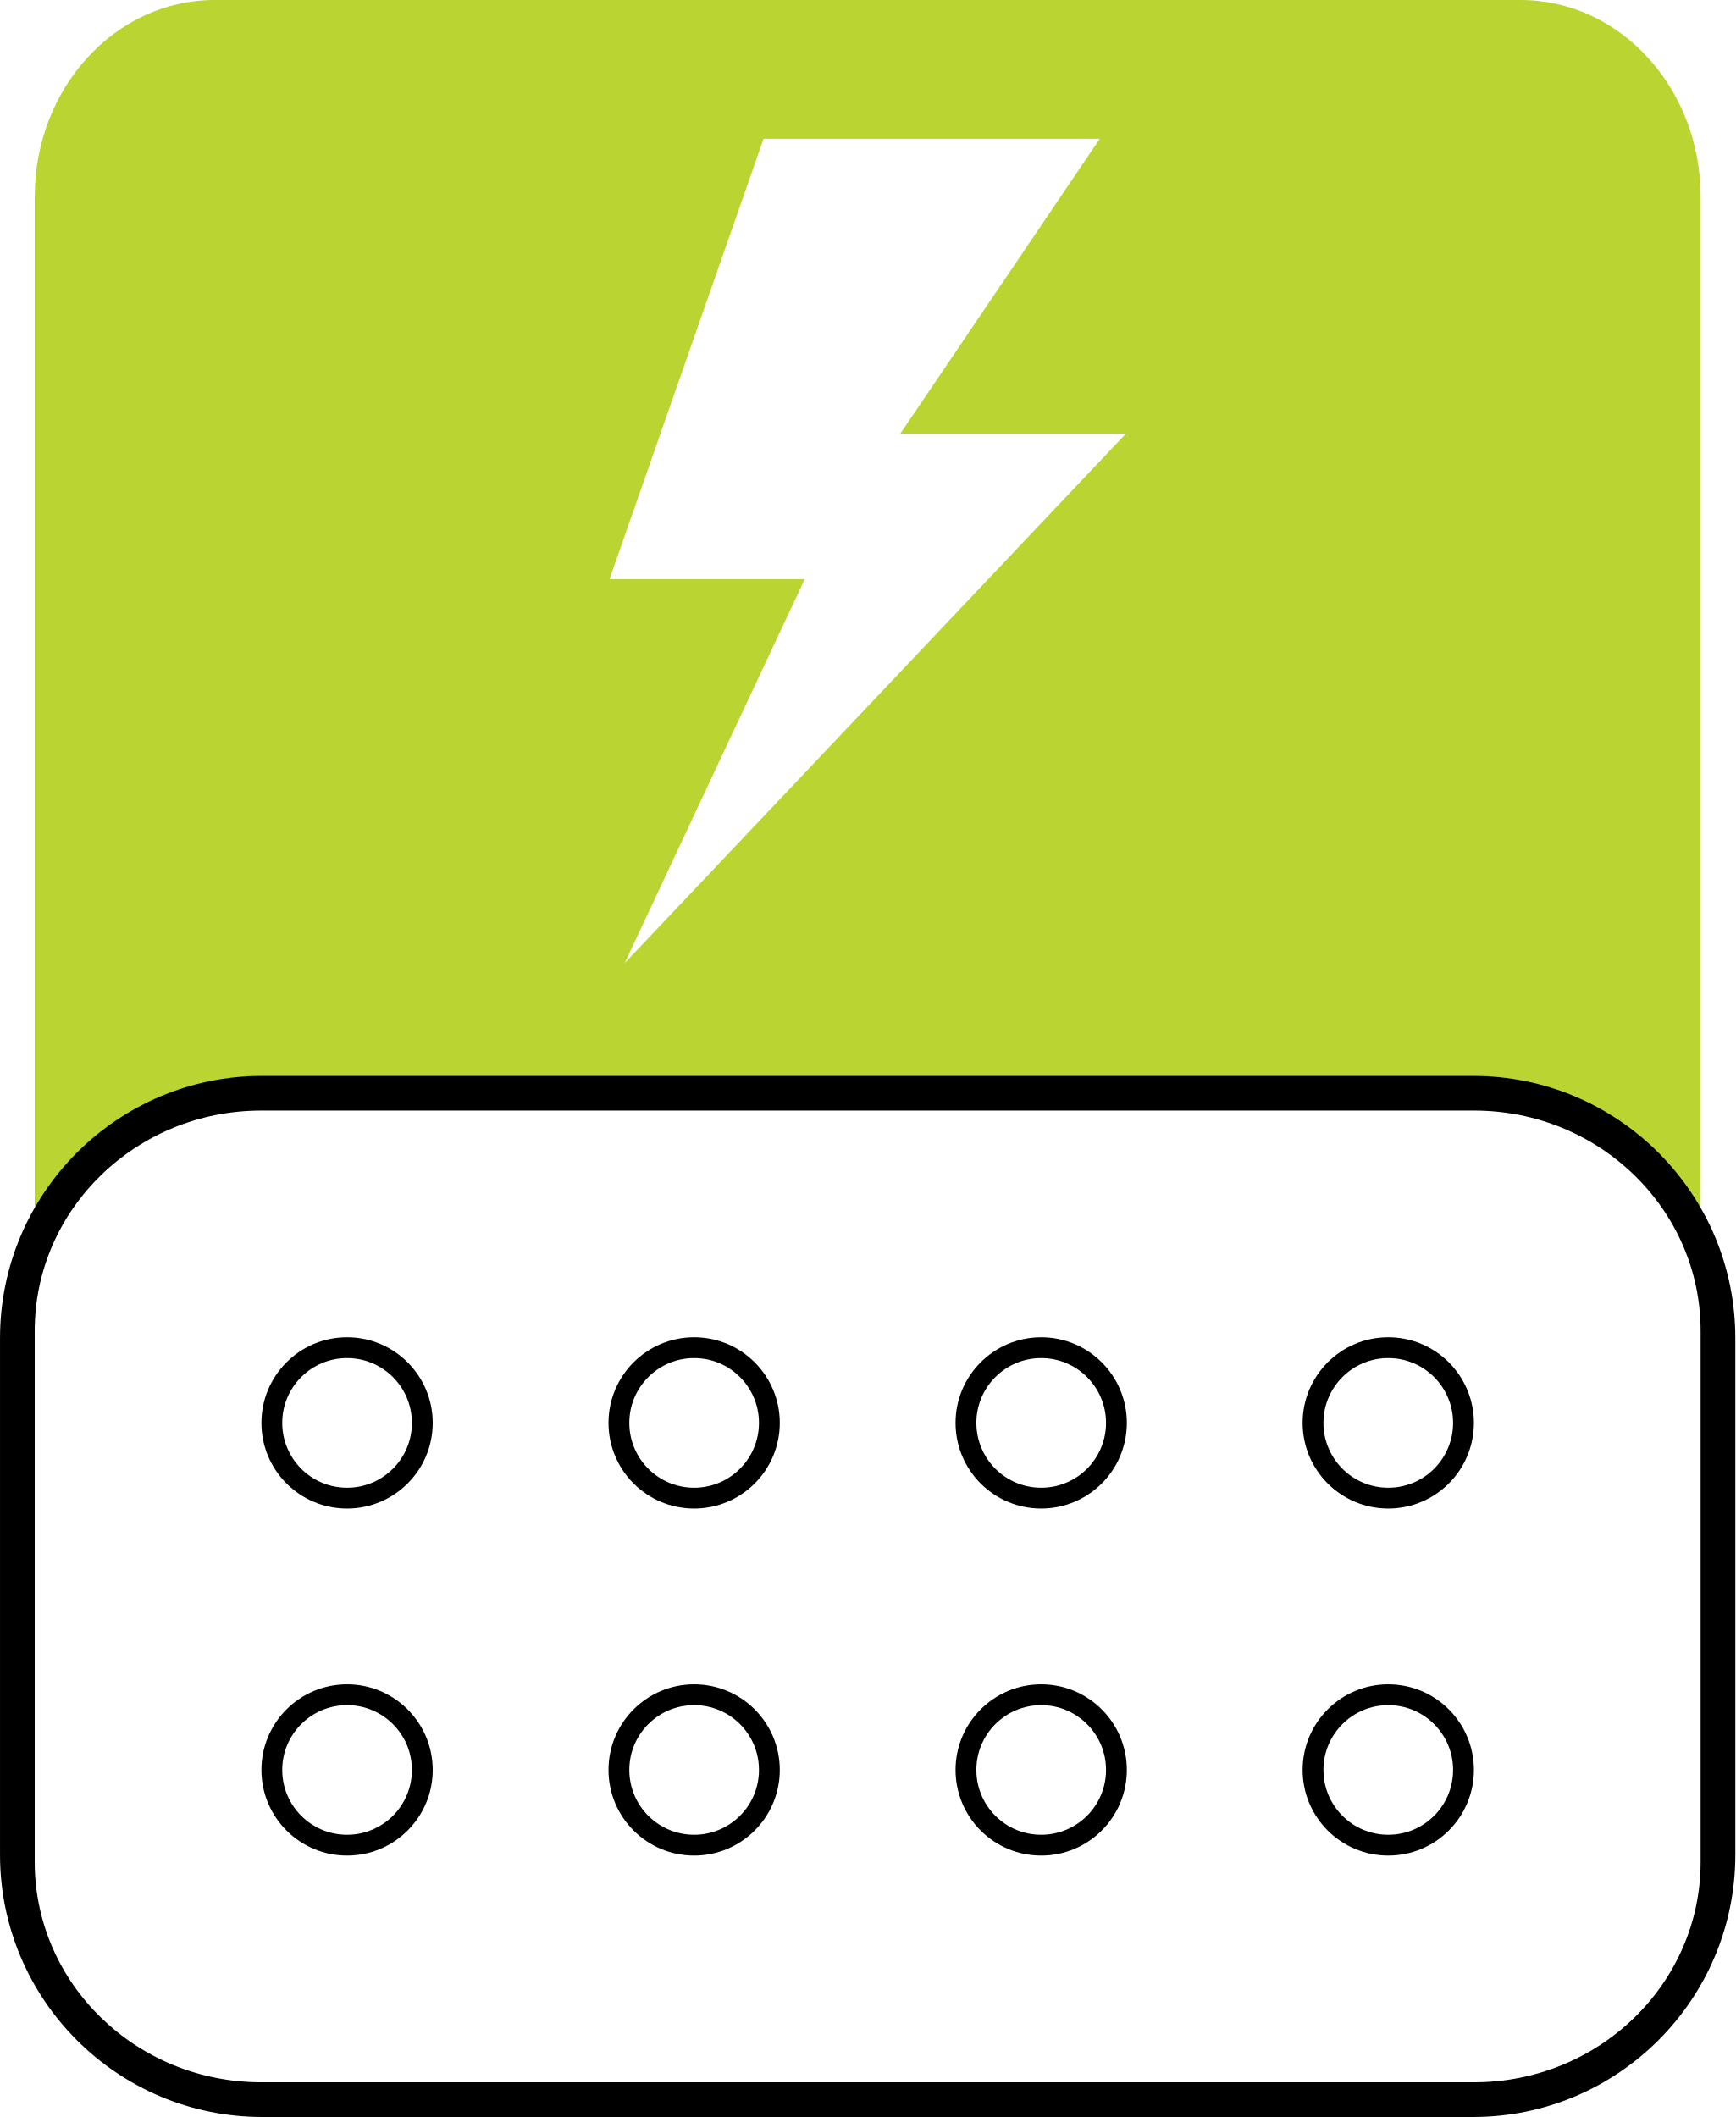
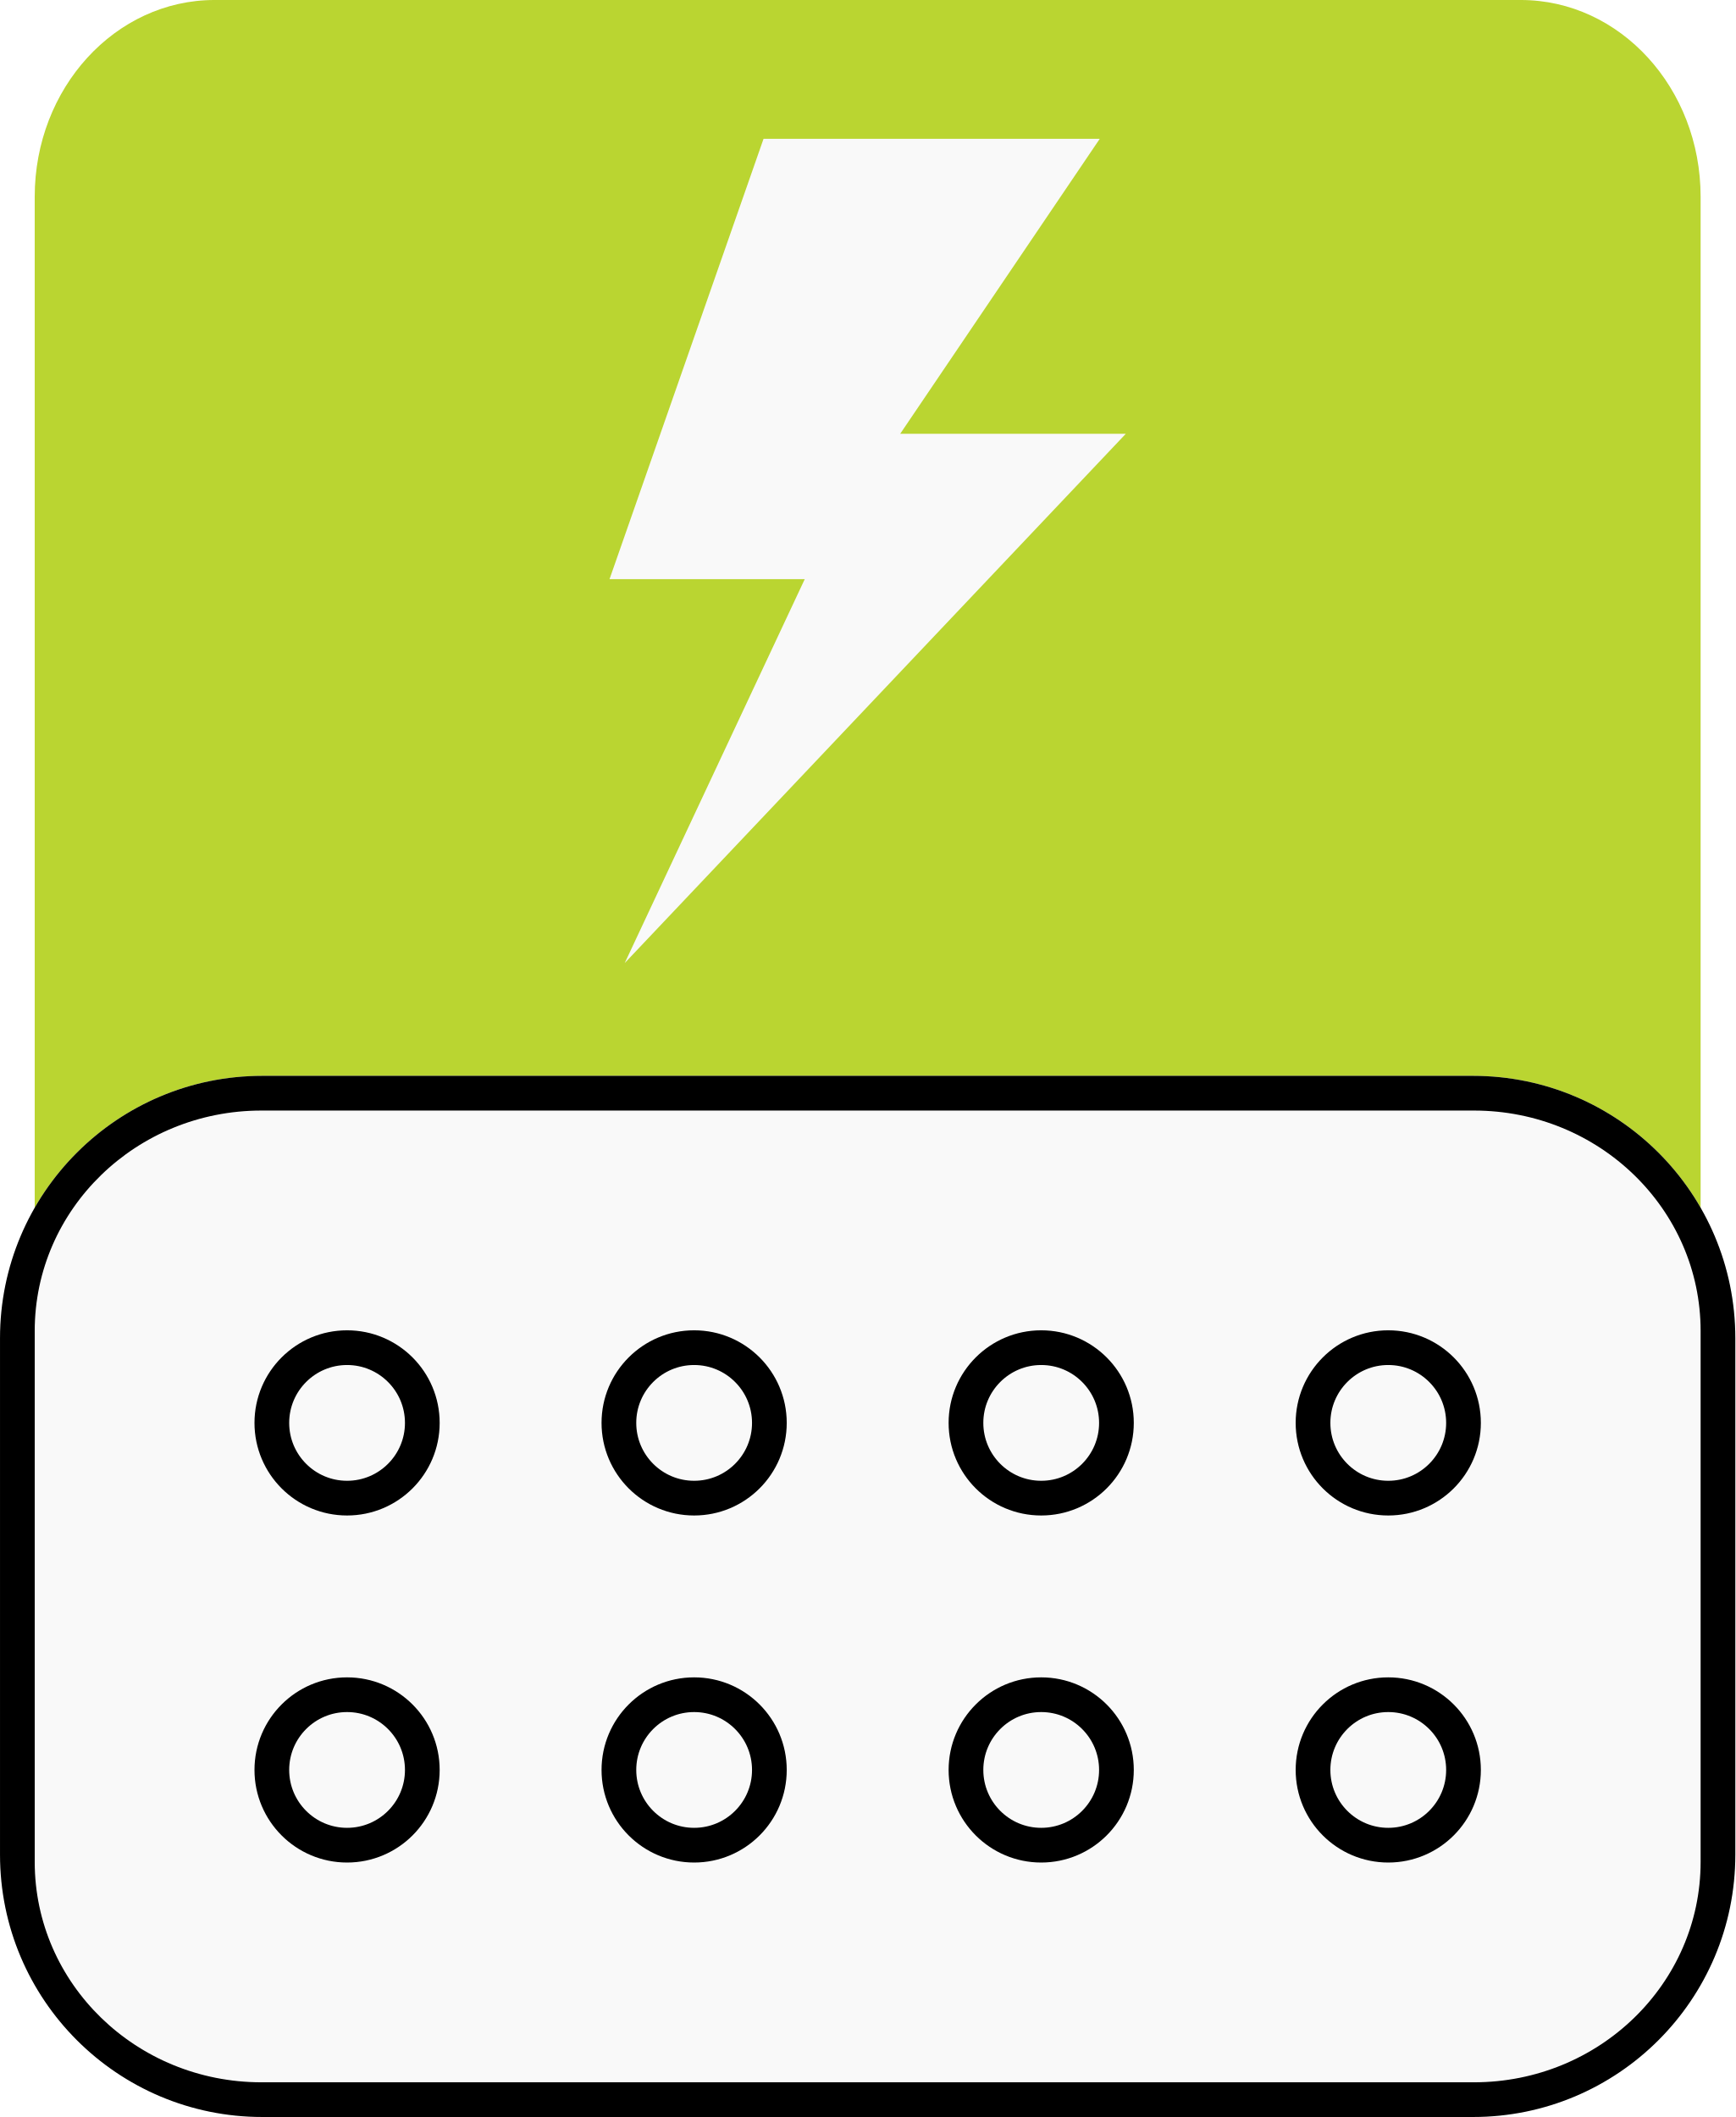
- <svg xmlns="http://www.w3.org/2000/svg" width="1250" height="1524.992" viewBox="0 0 330.729 403.488" version="1.1" id="svg1">
-   <g id="layer1" transform="translate(-29167.135,-20363.127)">
-     <path id="rect1211-2-7-6-9-0" style="fill:#bad531;fill-opacity:1;stroke-width:0;paint-order:stroke fill markers" d="m 29208.036,20363.127 a 34.286,37.5 0 0 0 -34.285,37.5 v 193.21 a 50,50 0 0 1 7.433,-9.973 50,50 0 0 1 1.133,-1.133 50,50 0 0 1 8.592,-6.753 50,50 0 0 1 1.891,-1.188 50,50 0 0 1 9.775,-4.156 50,50 0 0 1 2.06,-0.721 50,50 0 0 1 12.501,-1.735 h 230.73 a 50,50 0 0 1 12.894,1.715 50,50 0 0 1 0.226,0.07 50,50 0 0 1 11.836,4.936 50,50 0 0 1 0.257,0.153 50,50 0 0 1 10.15,7.843 50,50 0 0 1 0.156,0.156 50,50 0 0 1 7.865,10.344 v -192.765 a 34.286,37.5 0 0 0 -34.286,-37.5 z m 104.619,26.457 h 64.079 l -38.034,56.224 h 42.995 l -95.499,100.873 34.314,-73.174 h -37.206 z" />
-     <path id="rect1215-7-2-07-0-9" style="fill:#000000;fill-opacity:1;stroke-width:0;paint-order:stroke fill markers" d="m 29217.137,20568.178 a 50,50 0 0 0 -50,50 v 98.437 a 50,50 0 0 0 50,50 h 230.729 a 50,50 0 0 0 50,-50 v -98.437 a 50,50 0 0 0 -50,-50 z m -0.185,6.614 h 231.099 a 43.2,42 0 0 1 43.2,42 v 101.209 a 43.2,42 0 0 1 -43.2,42 h -231.099 a 43.2,42 0 0 1 -43.2,-42 v -101.209 a 43.2,42 0 0 1 43.2,-42 z" />
-     <path style="fill:none;fill-opacity:1;stroke:#000000;stroke-width:3.969;stroke-dasharray:none;stroke-opacity:1;paint-order:stroke fill markers" d="m 29431.72,20686.131 a 14.339,14.339 0 0 0 -14.34,14.338 14.339,14.339 0 0 0 14.34,14.339 14.339,14.339 0 0 0 14.339,-14.339 14.339,14.339 0 0 0 -14.339,-14.338 z" id="path1234" />
-     <path style="fill:none;fill-opacity:1;stroke:#000000;stroke-width:3.969;stroke-dasharray:none;stroke-opacity:1;paint-order:stroke fill markers" d="m 29365.575,20686.131 a 14.339,14.339 0 0 0 -14.34,14.338 14.339,14.339 0 0 0 14.34,14.339 14.339,14.339 0 0 0 14.338,-14.339 14.339,14.339 0 0 0 -14.338,-14.338 z" id="path1233" />
-     <path style="fill:none;fill-opacity:1;stroke:#000000;stroke-width:3.969;stroke-dasharray:none;stroke-opacity:1;paint-order:stroke fill markers" d="m 29299.428,20686.131 a 14.339,14.339 0 0 0 -14.339,14.338 14.339,14.339 0 0 0 14.339,14.339 14.339,14.339 0 0 0 14.339,-14.339 14.339,14.339 0 0 0 -14.339,-14.338 z" id="path1232" />
-     <path style="fill:none;fill-opacity:1;stroke:#000000;stroke-width:3.969;stroke-dasharray:none;stroke-opacity:1;paint-order:stroke fill markers" d="m 29233.282,20686.131 a 14.339,14.339 0 0 0 -14.339,14.338 14.339,14.339 0 0 0 14.339,14.339 14.339,14.339 0 0 0 14.34,-14.339 14.339,14.339 0 0 0 -14.34,-14.338 z" id="path1231" />
-     <path style="fill:none;fill-opacity:1;stroke:#000000;stroke-width:3.969;stroke-dasharray:none;stroke-opacity:1;paint-order:stroke fill markers" d="m 29431.72,20619.984 a 14.339,14.339 0 0 0 -14.34,14.34 14.339,14.339 0 0 0 14.34,14.34 14.339,14.339 0 0 0 14.339,-14.34 14.339,14.339 0 0 0 -14.339,-14.34 z" id="path1230" />
-     <path style="fill:none;fill-opacity:1;stroke:#000000;stroke-width:3.969;stroke-dasharray:none;stroke-opacity:1;paint-order:stroke fill markers" d="m 29365.575,20619.984 a 14.339,14.339 0 0 0 -14.34,14.34 14.339,14.339 0 0 0 14.34,14.34 14.339,14.339 0 0 0 14.338,-14.34 14.339,14.339 0 0 0 -14.338,-14.34 z" id="path1229" />
-     <path style="fill:none;fill-opacity:1;stroke:#000000;stroke-width:3.969;stroke-dasharray:none;stroke-opacity:1;paint-order:stroke fill markers" d="m 29299.428,20619.984 a 14.339,14.339 0 0 0 -14.339,14.34 14.339,14.339 0 0 0 14.339,14.34 14.339,14.339 0 0 0 14.339,-14.34 14.339,14.339 0 0 0 -14.339,-14.34 z" id="path1228" />
-     <path style="fill:none;fill-opacity:1;stroke:#000000;stroke-width:3.969;stroke-dasharray:none;stroke-opacity:1;paint-order:stroke fill markers" d="m 29233.282,20619.984 a 14.339,14.339 0 0 0 -14.339,14.34 14.339,14.339 0 0 0 14.339,14.34 14.339,14.339 0 0 0 14.34,-14.34 14.339,14.339 0 0 0 -14.34,-14.34 z" id="path1220" />
+ <svg xmlns="http://www.w3.org/2000/svg" width="1250.008" height="1524.992" viewBox="0 0 330.731 403.488" version="1.1" id="svg1" xml:space="preserve">
+   <g id="layer1" transform="translate(-29661.375,-20069.439)">
+     <path style="fill:#bad531;fill-opacity:1;stroke-width:0;paint-order:stroke fill markers" id="rect1211-2-1" d="m 27197.902,21682.604 h 363.021 a 50,50 45 0 1 50,50 v 429.166 a 50,50 135 0 1 -50,50 h -363.021 a 50,50 45 0 1 -50,-50 v -429.166 a 50,50 135 0 1 50,-50 z" transform="matrix(0.6857143,0,0,0.75,11052.286,3807.485)" />
+     <path style="fill:#f9f9f9;fill-opacity:1;stroke-width:0;paint-order:stroke fill markers" id="rect1215-9" transform="translate(1947.092,-1677.918)" d="m 27764.285,21952.408 h 230.729 a 50,50 45 0 1 50,50 v 98.437 a 50,50 135 0 1 -50,50 h -230.729 a 50,50 45 0 1 -50,-50 v -98.437 a 50,50 135 0 1 50,-50 z" />
+     <path id="circle1235-0-5" style="fill:none;stroke:#000000;stroke-width:6.615;stroke-dasharray:none;stroke-opacity:1;paint-order:stroke fill markers" d="m 29940.3,20406.781 a 14.339,14.339 0 0 1 -14.339,14.339 14.339,14.339 0 0 1 -14.34,-14.339 14.339,14.339 0 0 1 14.34,-14.339 14.339,14.339 0 0 1 14.339,14.339 z m -66.146,0 a 14.339,14.339 0 0 1 -14.339,14.339 14.339,14.339 0 0 1 -14.339,-14.339 14.339,14.339 0 0 1 14.339,-14.339 14.339,14.339 0 0 1 14.339,14.339 z m -66.146,0 a 14.339,14.339 0 0 1 -14.339,14.339 14.339,14.339 0 0 1 -14.34,-14.339 14.339,14.339 0 0 1 14.34,-14.339 14.339,14.339 0 0 1 14.339,14.339 z m -66.146,0 a 14.339,14.339 0 0 1 -14.339,14.339 14.339,14.339 0 0 1 -14.339,-14.339 14.339,14.339 0 0 1 14.339,-14.339 14.339,14.339 0 0 1 14.339,14.339 z m 198.438,-66.145 a 14.339,14.339 0 0 1 -14.339,14.339 14.339,14.339 0 0 1 -14.34,-14.339 14.339,14.339 0 0 1 14.34,-14.34 14.339,14.339 0 0 1 14.339,14.34 z m -66.146,0 a 14.339,14.339 0 0 1 -14.339,14.339 14.339,14.339 0 0 1 -14.339,-14.339 14.339,14.339 0 0 1 14.339,-14.34 14.339,14.339 0 0 1 14.339,14.34 z m -66.146,0 a 14.339,14.339 0 0 1 -14.339,14.339 14.339,14.339 0 0 1 -14.34,-14.339 14.339,14.339 0 0 1 14.34,-14.34 14.339,14.339 0 0 1 14.339,14.34 z m -66.146,0 a 14.339,14.339 0 0 1 -14.339,14.339 14.339,14.339 0 0 1 -14.339,-14.339 14.339,14.339 0 0 1 14.339,-14.34 14.339,14.339 0 0 1 14.339,14.34 z" />
+     <path style="fill:#f9f9f9;fill-opacity:1;stroke-width:0;paint-order:stroke fill markers" d="m 29806.896,20095.896 -29.351,83.923 h 37.206 l -34.314,73.174 95.499,-100.873 h -42.995 l 38.034,-56.224 z" id="path1235-0" />
+     <path id="rect1215-7-2-0-8" style="fill:#000000;fill-opacity:1;stroke-width:0;paint-order:stroke fill markers" d="m 29711.377,20274.49 a 50,50 0 0 0 -50,50 v 98.437 a 50,50 0 0 0 50,50 h 230.729 a 50,50 0 0 0 50,-50 v -98.437 a 50,50 0 0 0 -50,-50 z m -0.185,6.614 h 231.099 a 43.2,42 0 0 1 43.2,42 v 101.209 a 43.2,42 0 0 1 -43.2,42 h -231.099 a 43.2,42 0 0 1 -43.2,-42 v -101.209 a 43.2,42 0 0 1 43.2,-42 z" />
  </g>
</svg>
